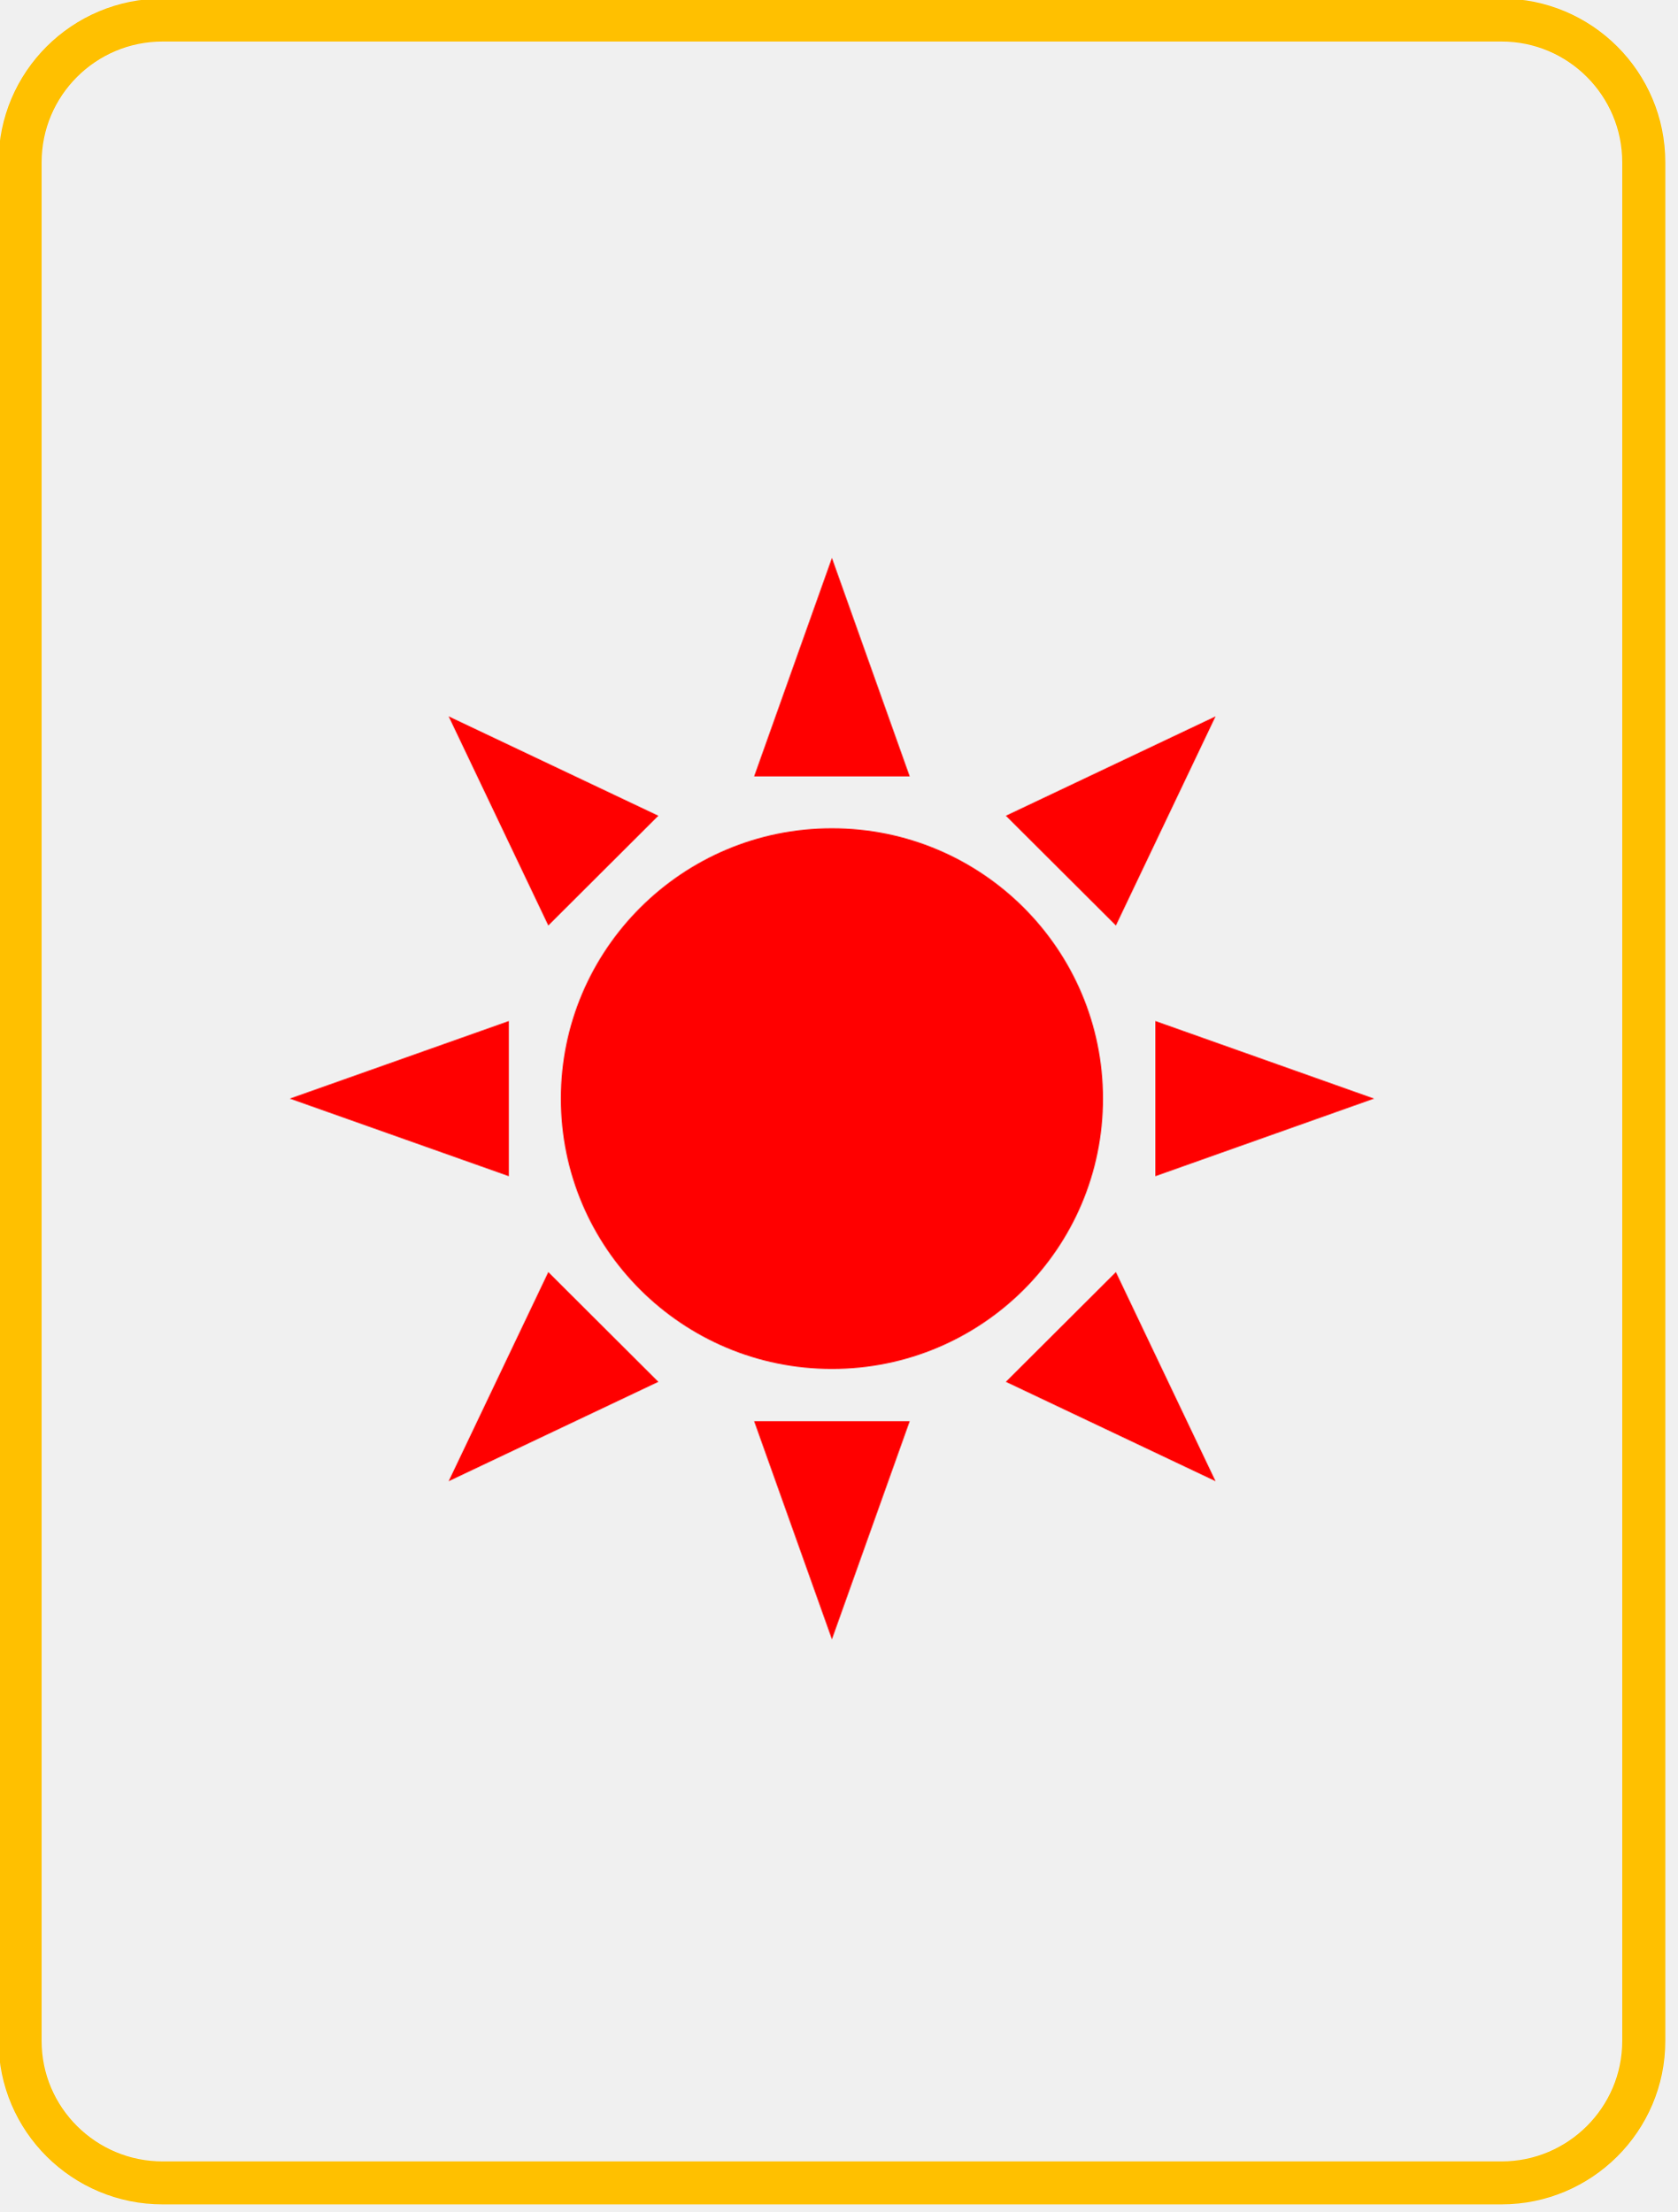
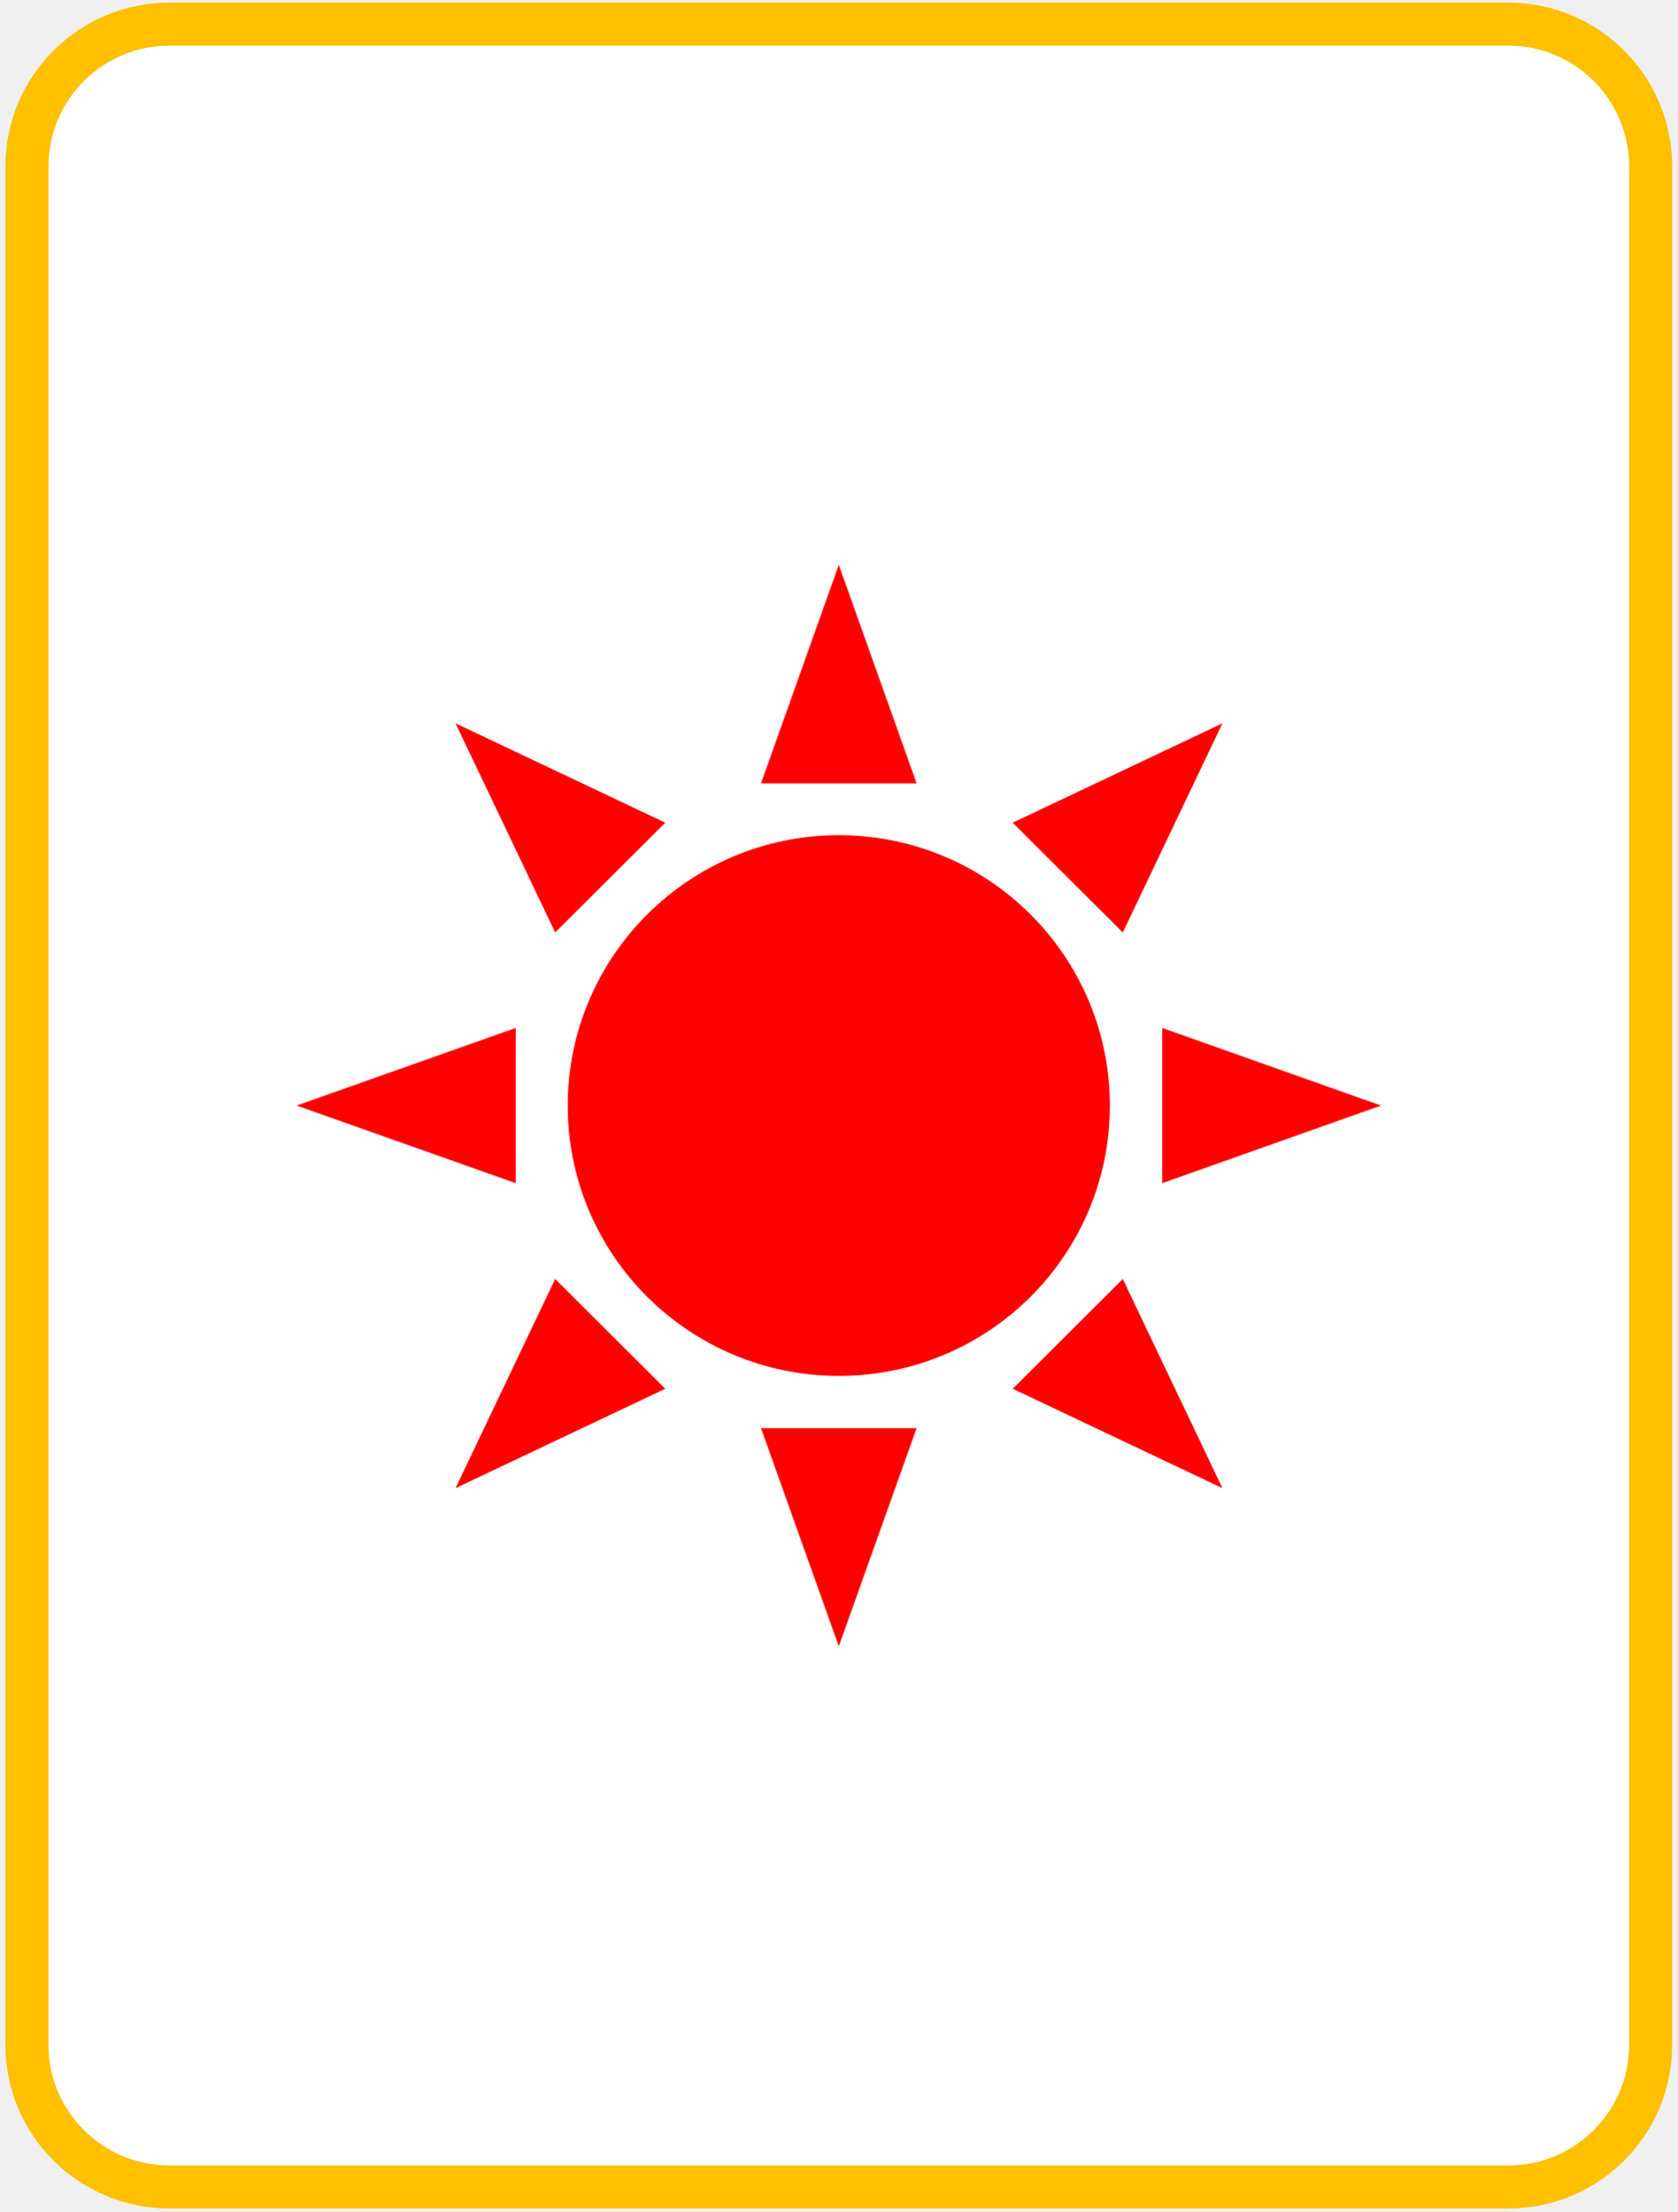
<svg xmlns="http://www.w3.org/2000/svg" width="100%" height="100%" viewBox="0 0 198 261" version="1.1" xml:space="preserve" style="fill-rule:evenodd;clip-rule:evenodd;stroke-miterlimit:8;">
-   <g>
-     <g transform="matrix(0.0423228,0,0,0.0422135,0,0)">
-       <path d="M3832,3072L3222,3289L3222,2855L3832,3072ZM3390,2003L3112,2588L2805,2281L3390,2003ZM2320,1560L2537,2171L2103,2171L2320,1560ZM1251,2003L1836,2281L1529,2588L1251,2003ZM808,3072L1419,2855L1419,3289L808,3072ZM1251,4142L1529,3557L1836,3864L1251,4142ZM2320,4584L2103,3974L2537,3974L2320,4584ZM3390,4142L2805,3864L3112,3557L3390,4142ZM1564,3072C1564,2655 1903,2316 2320,2316C2738,2316 3076,2655 3076,3072C3076,3490 2738,3828 2320,3828C1903,3828 1564,3490 1564,3072Z" style="fill:rgb(255,0,0);" />
-     </g>
-     <rect x="0" y="0" width="197.055" height="260.71" style="fill:none;" />
-     <clipPath id="_clip1">
-       <rect x="0" y="0" width="197.055" height="260.71" />
-     </clipPath>
-     <g clip-path="url(#_clip1)">
-       <g transform="matrix(0.0423228,0,0,0.0422135,0,0)">
-         <path d="M56,454C56,234 234,56 454,56L4187,56C4406,56 4584,234 4584,454L4584,5707C4584,5926 4406,6104 4187,6104L454,6104C234,6104 56,5926 56,5707L56,454Z" style="fill:none;stroke:rgb(255,192,0);stroke-width:120.16px;" />
-       </g>
-     </g>
+   <g transform="matrix(1,0,0,1,0.811,0.4825)">
+     <path d="M2.37,19.165C2.37,9.878 9.904,2.364 19.215,2.364L177.206,2.364C186.474,2.364 194.008,9.878 194.008,19.165L194.008,240.912C194.008,250.157 186.474,257.671 177.206,257.671L19.215,257.671C9.904,257.671 2.37,250.157 2.37,240.912L2.37,19.165Z" style="fill:white;fill-rule:nonzero;stroke:rgb(255,192,0);stroke-width:5.08px;" />
+   </g>
+   <g transform="matrix(1,0,0,1,0.811,0.82)">
+     <path d="M162.181,129.68L136.364,138.84L136.364,120.52L162.181,129.68ZM143.474,84.554L131.709,109.249L118.715,96.289L143.474,84.554ZM98.189,65.853L107.373,91.646L89.005,91.646L98.189,65.853ZM52.946,84.554L77.705,96.289L64.712,109.249L52.946,84.554ZM34.197,129.68L60.056,120.52L60.056,138.84L34.197,129.68ZM52.946,174.848L64.712,150.153L77.705,163.113L52.946,174.848ZM98.189,193.507L89.005,167.756L107.373,167.756L98.189,193.507ZM143.474,174.848L118.715,163.113L131.709,150.153L143.474,174.848ZM66.193,129.68C66.193,112.077 80.54,97.766 98.189,97.766C115.88,97.766 130.185,112.077 130.185,129.68C130.185,147.325 115.88,161.593 98.189,161.593C80.54,161.593 66.193,147.325 66.193,129.68Z" style="fill:rgb(255,0,0);" />
  </g>
</svg>
